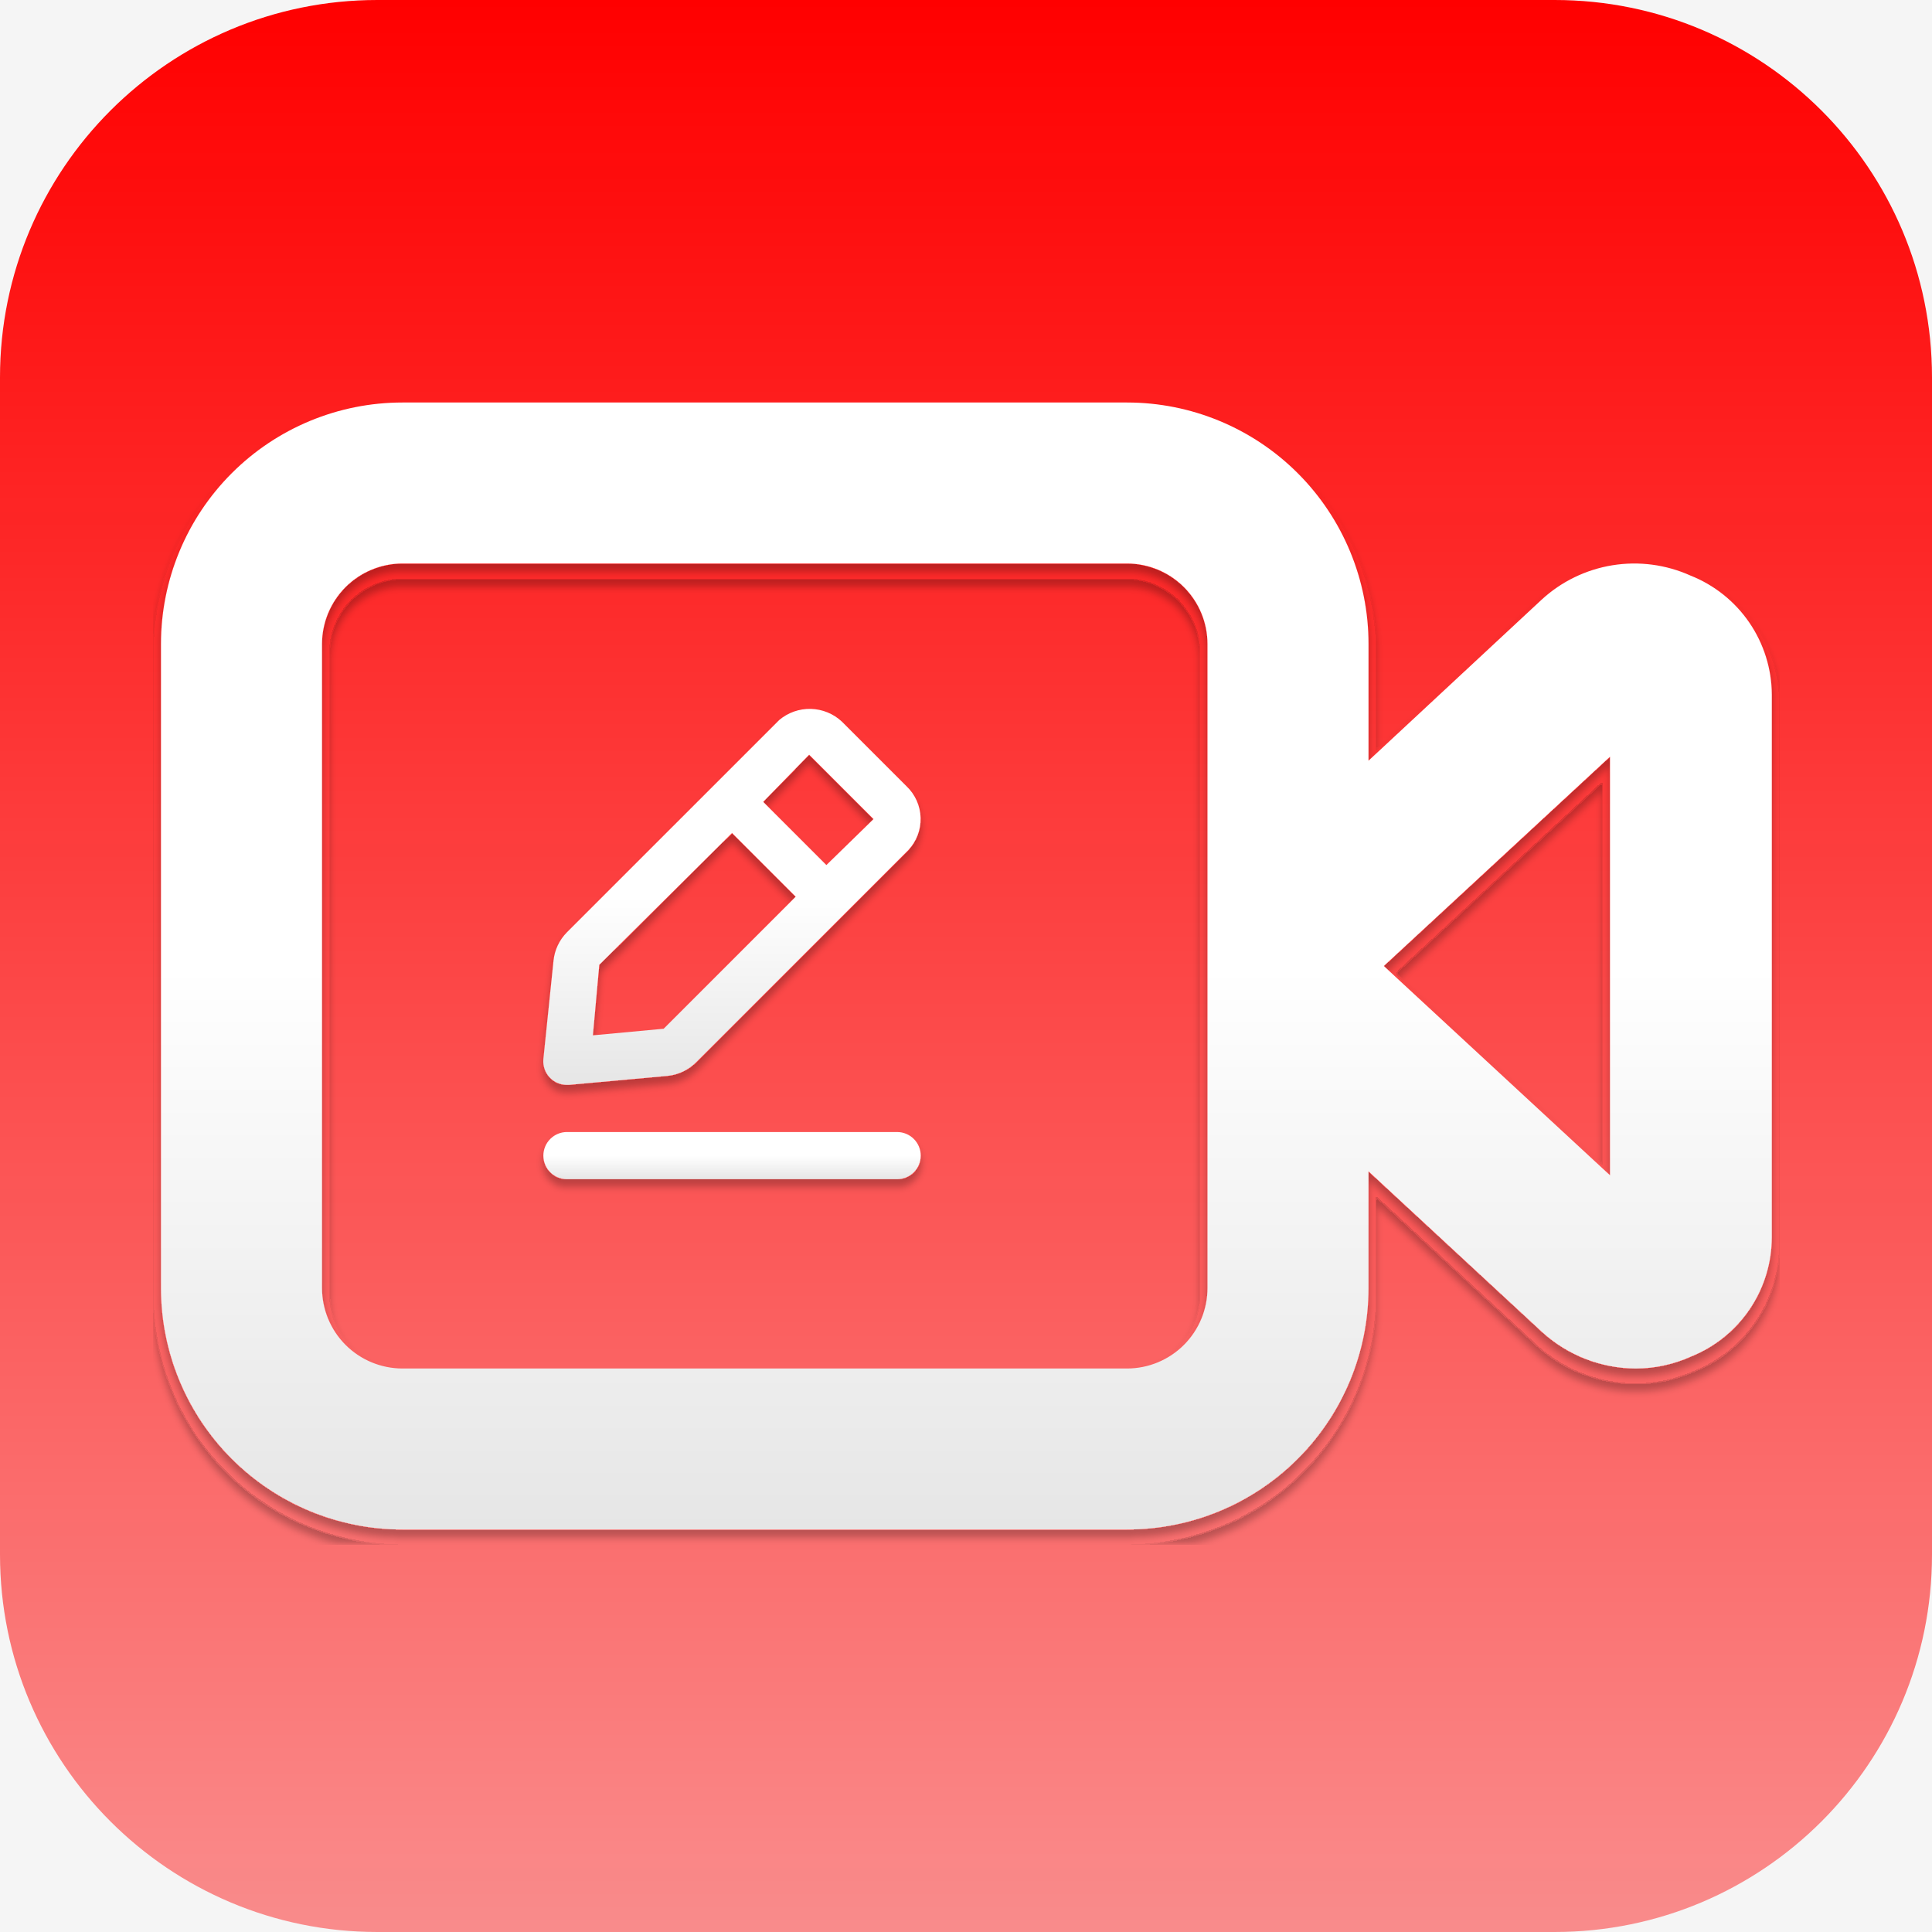
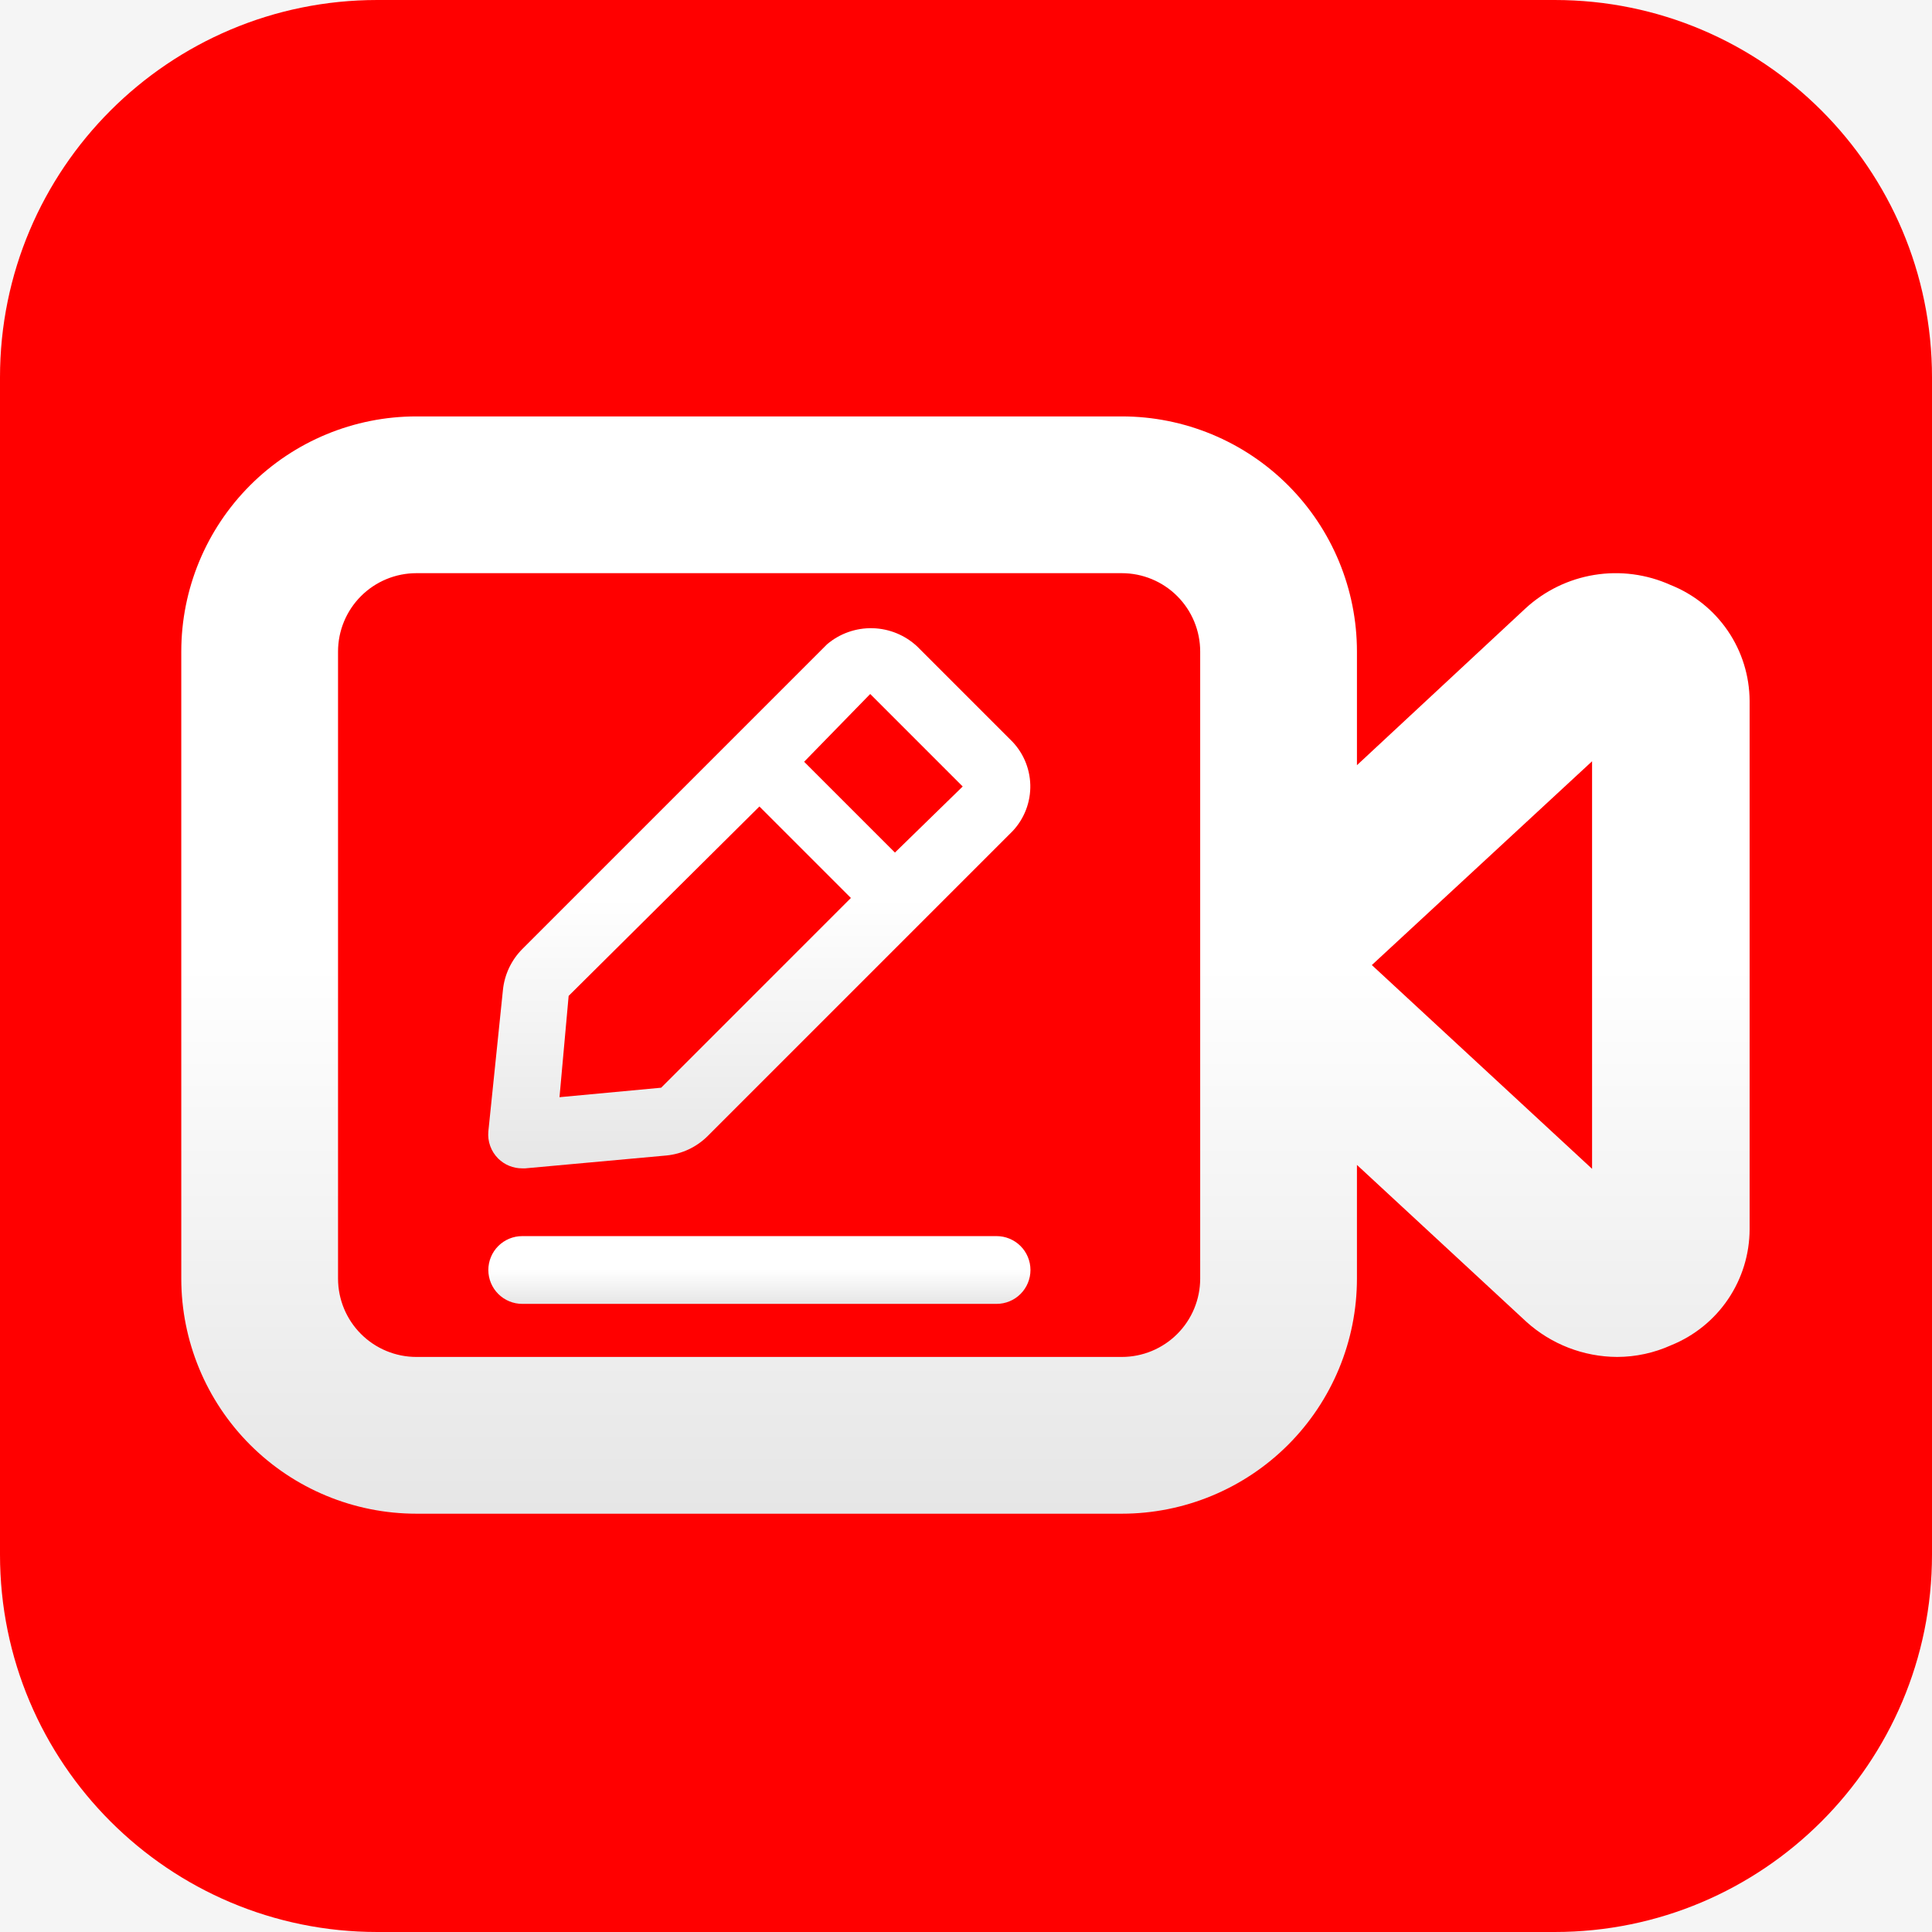
<svg xmlns="http://www.w3.org/2000/svg" width="1024" height="1024" viewBox="0 0 1024 1024" fill="none">
  <rect width="1024" height="1024" fill="#F5F5F5" />
-   <rect width="1024" height="1024" rx="200" fill="url(#paint0_linear_0_1)" />
-   <g filter="url(#filter0_d_0_1)">
-     <g filter="url(#filter1_d_0_1)">
-       <path d="M896 305.067C883.037 299.23 868.644 297.331 854.61 299.607C840.577 301.883 827.521 308.232 817.067 317.867L725.333 403.2V341.333C725.333 307.386 711.848 274.828 687.843 250.824C663.838 226.819 631.281 213.333 597.333 213.333H213.333C179.386 213.333 146.828 226.819 122.824 250.824C98.819 274.828 85.333 307.386 85.333 341.333V682.667C85.333 716.614 98.819 749.172 122.824 773.176C146.828 797.181 179.386 810.667 213.333 810.667H597.333C631.281 810.667 663.838 797.181 687.843 773.176C711.848 749.172 725.333 716.614 725.333 682.667V620.8L817.493 706.133C831.061 718.415 848.686 725.252 866.987 725.333C877.143 725.31 887.178 723.128 896.427 718.933C909.011 713.843 919.792 705.116 927.392 693.868C934.992 682.62 939.066 669.361 939.093 655.787V368.213C939.032 354.589 934.895 341.295 927.215 330.042C919.535 318.788 908.664 310.09 896 305.067ZM640 682.667C640 693.982 635.505 704.835 627.503 712.836C619.502 720.838 608.649 725.333 597.333 725.333H213.333C202.017 725.333 191.165 720.838 183.163 712.836C175.162 704.835 170.667 693.982 170.667 682.667V341.333C170.667 330.017 175.162 319.165 183.163 311.163C191.165 303.162 202.017 298.667 213.333 298.667H597.333C608.649 298.667 619.502 303.162 627.503 311.163C635.505 319.165 640 330.017 640 341.333V682.667ZM853.333 622.933L733.44 512L853.333 401.067V622.933Z" fill="url(#paint1_linear_0_1)" />
-     </g>
-   </g>
-   <g filter="url(#filter2_d_0_1)">
-     <path d="M475.5 600H300.5C297.185 600 294.005 601.317 291.661 603.661C289.317 606.005 288 609.185 288 612.5C288 615.815 289.317 618.995 291.661 621.339C294.005 623.683 297.185 625 300.5 625H475.5C478.815 625 481.995 623.683 484.339 621.339C486.683 618.995 488 615.815 488 612.5C488 609.185 486.683 606.005 484.339 603.661C481.995 601.317 478.815 600 475.5 600Z" fill="url(#paint2_linear_0_1)" />
-     <path d="M300.5 575H301.625L353.75 570.25C359.46 569.681 364.8 567.166 368.875 563.125L481.375 450.625C485.741 446.012 488.101 439.856 487.937 433.507C487.773 427.157 485.099 421.131 480.5 416.75L446.25 382.5C441.78 378.301 435.922 375.892 429.791 375.731C423.661 375.569 417.685 377.667 413 381.625L300.5 494.125C296.459 498.2 293.944 503.54 293.375 509.25L288 561.375C287.831 563.206 288.069 565.051 288.696 566.78C289.322 568.508 290.322 570.077 291.625 571.375C292.793 572.534 294.178 573.45 295.701 574.072C297.224 574.694 298.855 575.01 300.5 575ZM428.875 400L463 434.125L438 458.5L404.5 425L428.875 400ZM317.625 511.375L388 441.5L421.75 475.25L351.75 545.25L314.25 548.75L317.625 511.375Z" fill="url(#paint3_linear_0_1)" />
-   </g>
+   <rect width="1024" height="1024" rx="200" fill="#FF0000" />
+   <path d="M885.375 310.023C872.753 304.34 858.74 302.491 845.077 304.707C831.413 306.923 818.702 313.105 808.523 322.485L719.208 405.569V345.333C719.208 312.281 706.078 280.582 682.707 257.21C659.335 233.838 627.636 220.708 594.583 220.708H220.708C187.656 220.708 155.957 233.838 132.585 257.21C109.213 280.582 96.083 312.281 96.083 345.333V677.667C96.083 710.719 109.213 742.418 132.585 765.79C155.957 789.161 187.656 802.292 220.708 802.292H594.583C627.636 802.292 659.335 789.161 682.707 765.79C706.078 742.418 719.208 710.719 719.208 677.667V617.431L808.938 700.514C822.148 712.472 839.309 719.129 857.127 719.208C867.015 719.185 876.785 717.061 885.791 712.977C898.043 708.021 908.54 699.524 915.939 688.573C923.339 677.621 927.305 664.712 927.332 651.495V371.504C927.272 358.24 923.244 345.296 915.767 334.34C908.29 323.383 897.705 314.914 885.375 310.023ZM636.125 677.667C636.125 688.684 631.748 699.25 623.958 707.041C616.167 714.832 605.601 719.208 594.583 719.208H220.708C209.691 719.208 199.125 714.832 191.334 707.041C183.543 699.25 179.167 688.684 179.167 677.667V345.333C179.167 334.316 183.543 323.749 191.334 315.959C199.125 308.168 209.691 303.792 220.708 303.792H594.583C605.601 303.792 616.167 308.168 623.958 315.959C631.748 323.749 636.125 334.316 636.125 345.333V677.667ZM843.833 619.508L727.101 511.5L843.833 403.492V619.508Z" fill="url(#paint0_linear_0_1)" />
+   <path d="M528.208 655.167H276.792C272.029 655.167 267.461 657.059 264.093 660.426C260.725 663.794 258.833 668.362 258.833 673.125C258.833 677.888 260.725 682.456 264.093 685.823C267.461 689.191 272.029 691.083 276.792 691.083H528.208C532.971 691.083 537.539 689.191 540.907 685.823C544.275 682.456 546.167 677.888 546.167 673.125C546.167 668.362 544.275 663.794 540.907 660.426C537.539 657.059 532.971 655.167 528.208 655.167Z" fill="url(#paint1_linear_0_1)" />
+   <path d="M276.791 619.25H278.408L353.294 612.426C361.497 611.609 369.17 607.995 375.024 602.19L536.649 440.565C542.922 433.938 546.312 425.094 546.076 415.971C545.841 406.849 541.998 398.192 535.391 391.898L486.186 342.692C479.764 336.66 471.348 333.198 462.54 332.967C453.733 332.735 445.147 335.749 438.416 341.435L276.791 503.06C270.987 508.914 267.372 516.586 266.555 524.789L258.833 599.676C258.591 602.306 258.933 604.957 259.833 607.441C260.733 609.924 262.17 612.178 264.041 614.042C265.719 615.707 267.709 617.024 269.897 617.917C272.085 618.811 274.428 619.264 276.791 619.25ZM461.224 367.834L510.25 416.86L474.333 451.879L426.205 403.75L461.224 367.834ZM301.394 527.842L402.5 427.455L450.987 475.943L350.421 576.509L296.546 581.538L301.394 527.842Z" fill="url(#paint2_linear_0_1)" />
  <defs>
-     <filter id="filter0_d_0_1" x="81.333" y="213.333" width="861.76" height="605.333" filterUnits="userSpaceOnUse" color-interpolation-filters="sRGB">
-       <feFlood flood-opacity="0" result="BackgroundImageFix" />
-       <feColorMatrix in="SourceAlpha" type="matrix" values="0 0 0 0 0 0 0 0 0 0 0 0 0 0 0 0 0 0 127 0" result="hardAlpha" />
-       <feOffset dy="4" />
-       <feGaussianBlur stdDeviation="2" />
-       <feComposite in2="hardAlpha" operator="out" />
-       <feColorMatrix type="matrix" values="0 0 0 0 0 0 0 0 0 0 0 0 0 0 0 0 0 0 0.25 0" />
-       <feBlend mode="normal" in2="BackgroundImageFix" result="effect1_dropShadow_0_1" />
-       <feBlend mode="normal" in="SourceGraphic" in2="effect1_dropShadow_0_1" result="shape" />
-     </filter>
-     <filter id="filter1_d_0_1" x="81.333" y="213.333" width="861.76" height="605.333" filterUnits="userSpaceOnUse" color-interpolation-filters="sRGB">
-       <feFlood flood-opacity="0" result="BackgroundImageFix" />
-       <feColorMatrix in="SourceAlpha" type="matrix" values="0 0 0 0 0 0 0 0 0 0 0 0 0 0 0 0 0 0 127 0" result="hardAlpha" />
-       <feOffset dy="4" />
-       <feGaussianBlur stdDeviation="2" />
-       <feComposite in2="hardAlpha" operator="out" />
-       <feColorMatrix type="matrix" values="0 0 0 0 0 0 0 0 0 0 0 0 0 0 0 0 0 0 0.25 0" />
-       <feBlend mode="normal" in2="BackgroundImageFix" result="effect1_dropShadow_0_1" />
-       <feBlend mode="normal" in="SourceGraphic" in2="effect1_dropShadow_0_1" result="shape" />
-     </filter>
-     <filter id="filter2_d_0_1" x="283.947" y="375.722" width="208.053" height="257.278" filterUnits="userSpaceOnUse" color-interpolation-filters="sRGB">
-       <feFlood flood-opacity="0" result="BackgroundImageFix" />
-       <feColorMatrix in="SourceAlpha" type="matrix" values="0 0 0 0 0 0 0 0 0 0 0 0 0 0 0 0 0 0 127 0" result="hardAlpha" />
-       <feOffset dy="4" />
-       <feGaussianBlur stdDeviation="2" />
-       <feComposite in2="hardAlpha" operator="out" />
-       <feColorMatrix type="matrix" values="0 0 0 0 0 0 0 0 0 0 0 0 0 0 0 0 0 0 0.25 0" />
-       <feBlend mode="normal" in2="BackgroundImageFix" result="effect1_dropShadow_0_1" />
-       <feBlend mode="normal" in="SourceGraphic" in2="effect1_dropShadow_0_1" result="shape" />
-     </filter>
-     <linearGradient id="paint0_linear_0_1" x1="512" y1="0" x2="512" y2="1024" gradientUnits="userSpaceOnUse">
-       <stop stop-color="#FF0000" />
-       <stop offset="1" stop-color="#FF0000" stop-opacity="0.43" />
-     </linearGradient>
-     <linearGradient id="paint1_linear_0_1" x1="512.213" y1="213.333" x2="512.213" y2="810.667" gradientUnits="userSpaceOnUse">
+     <linearGradient id="paint0_linear_0_1" x1="511.708" y1="220.708" x2="511.708" y2="802.292" gradientUnits="userSpaceOnUse">
      <stop offset="0.5" stop-color="white" />
      <stop offset="1" stop-color="#E6E6E6" />
    </linearGradient>
-     <linearGradient id="paint2_linear_0_1" x1="388" y1="600" x2="388" y2="625" gradientUnits="userSpaceOnUse">
+     <linearGradient id="paint1_linear_0_1" x1="402.5" y1="655.167" x2="402.5" y2="691.083" gradientUnits="userSpaceOnUse">
      <stop offset="0.5" stop-color="white" />
      <stop offset="1" stop-color="#E6E6E6" />
    </linearGradient>
-     <linearGradient id="paint3_linear_0_1" x1="387.946" y1="375.722" x2="387.946" y2="575" gradientUnits="userSpaceOnUse">
+     <linearGradient id="paint2_linear_0_1" x1="402.423" y1="332.954" x2="402.423" y2="619.251" gradientUnits="userSpaceOnUse">
      <stop offset="0.5" stop-color="white" />
      <stop offset="1" stop-color="#E6E6E6" />
    </linearGradient>
  </defs>
</svg>
